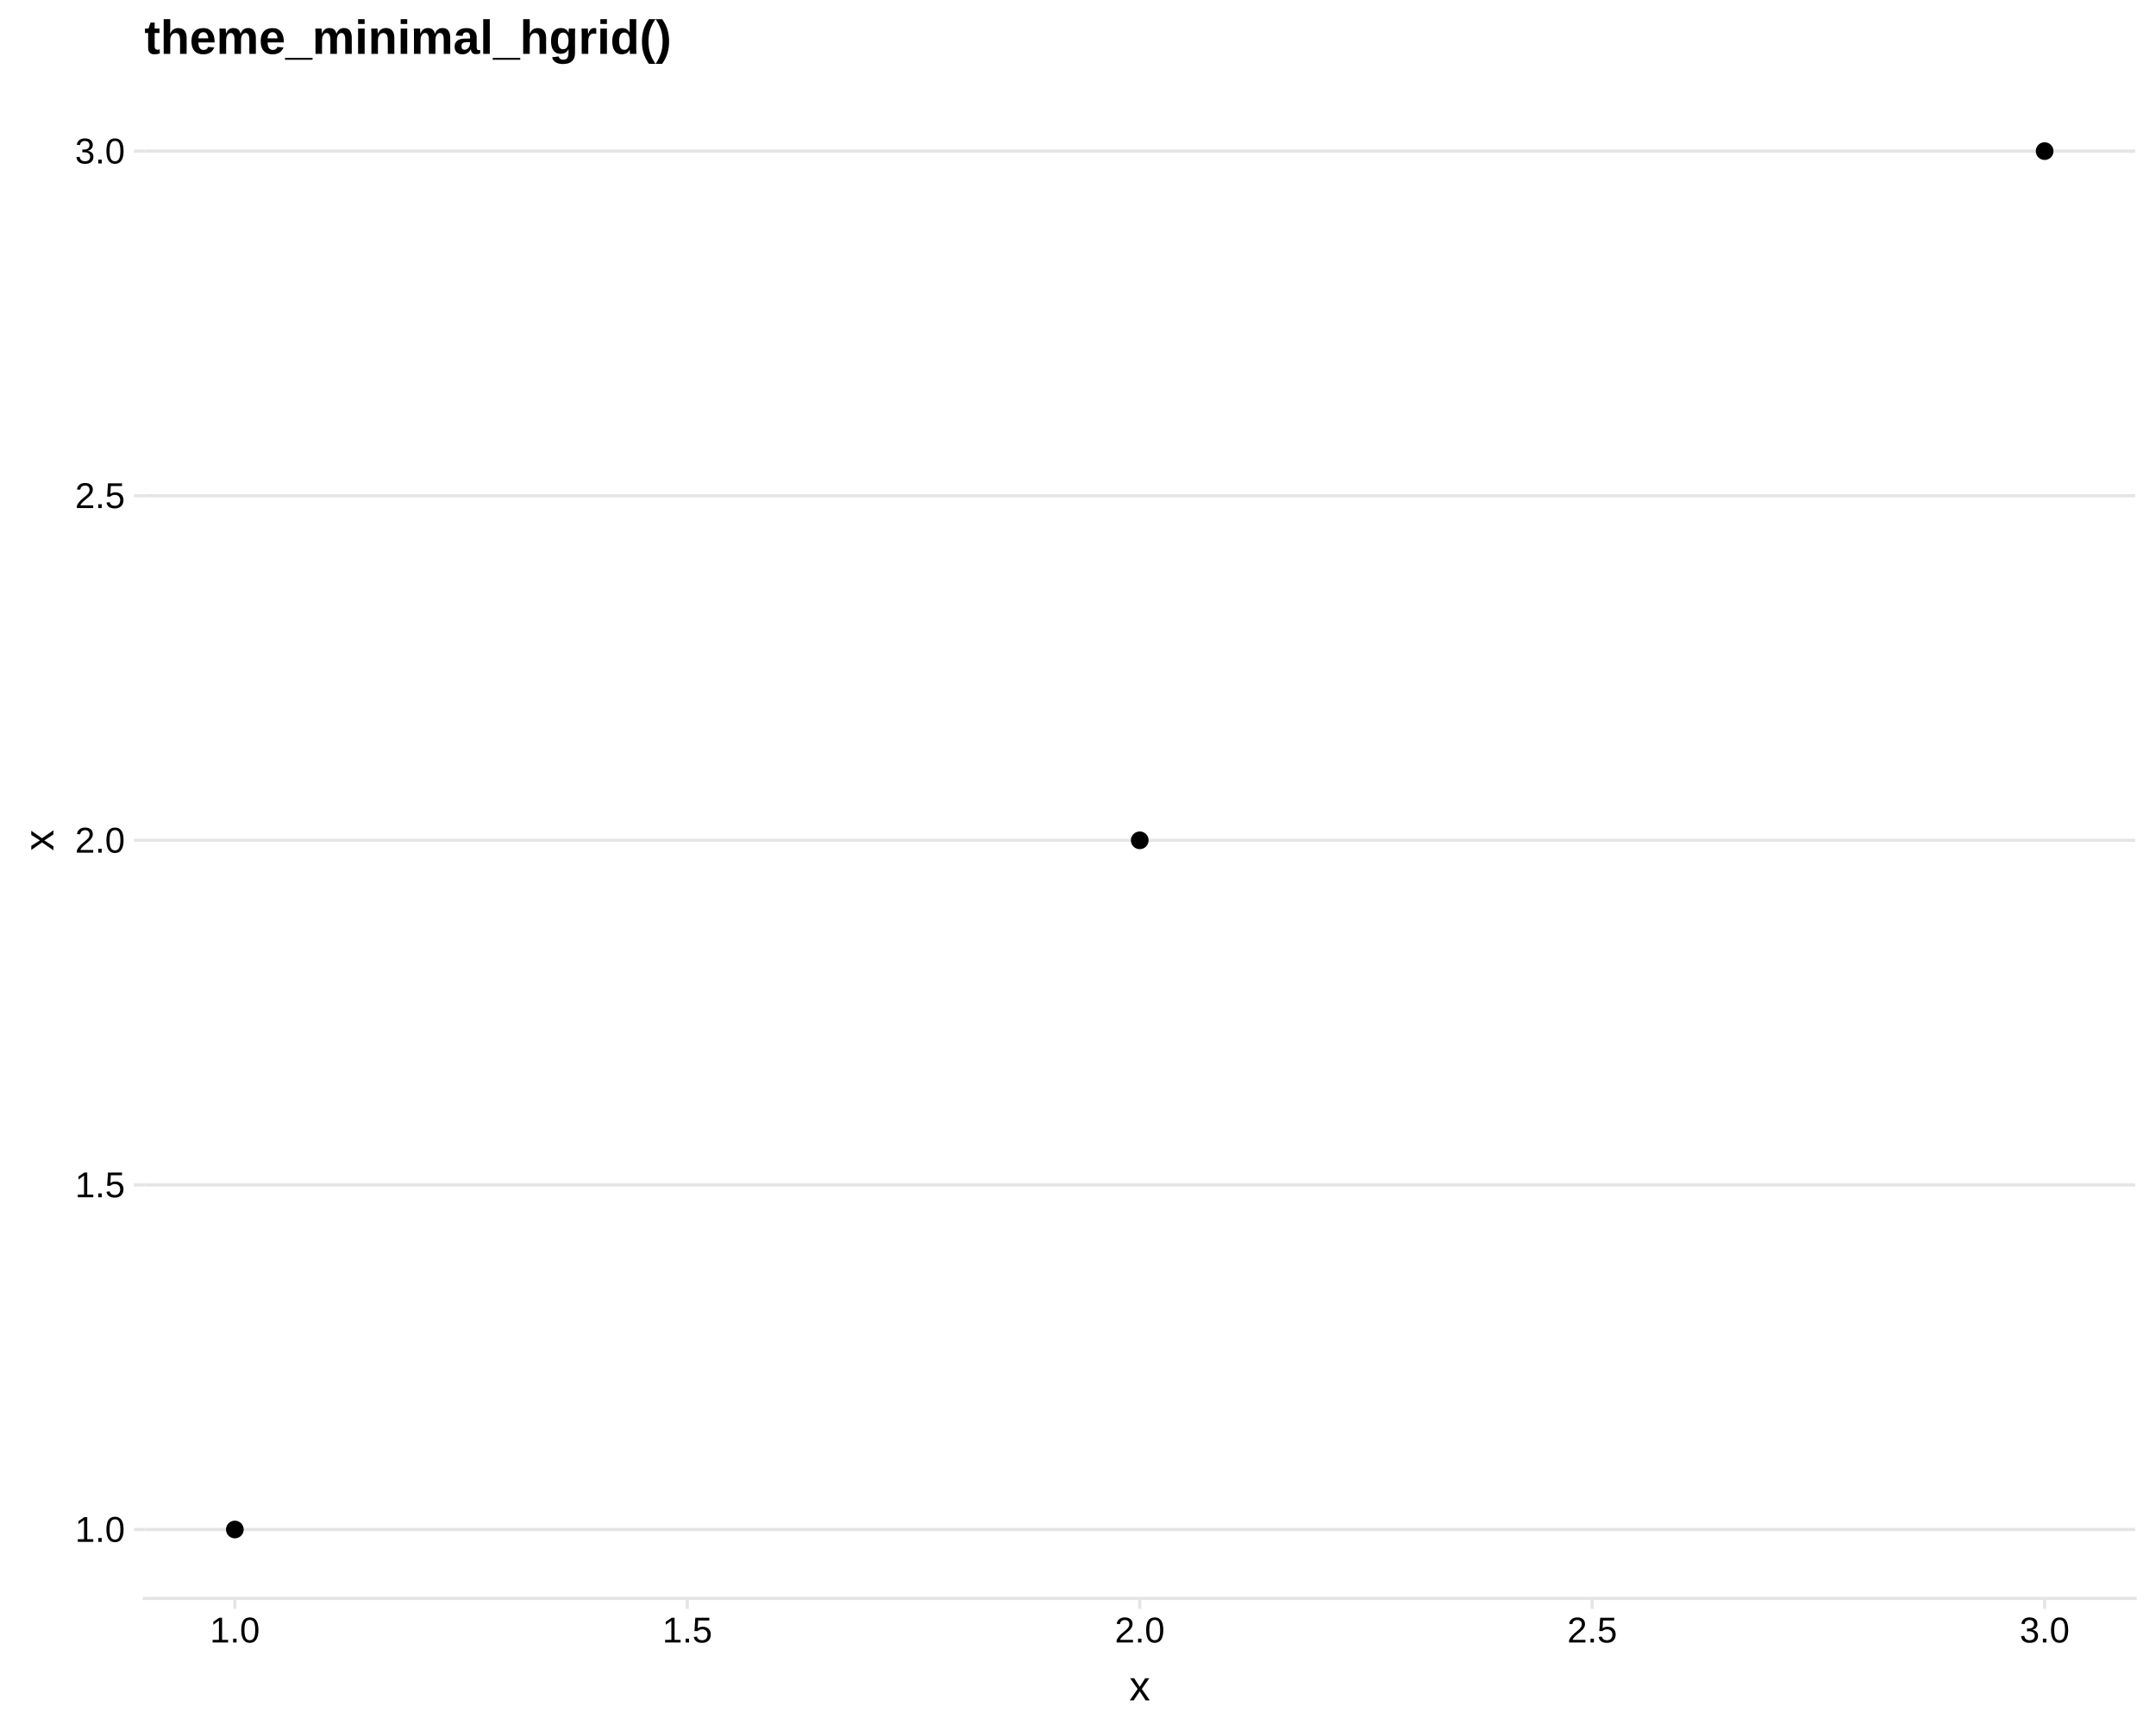
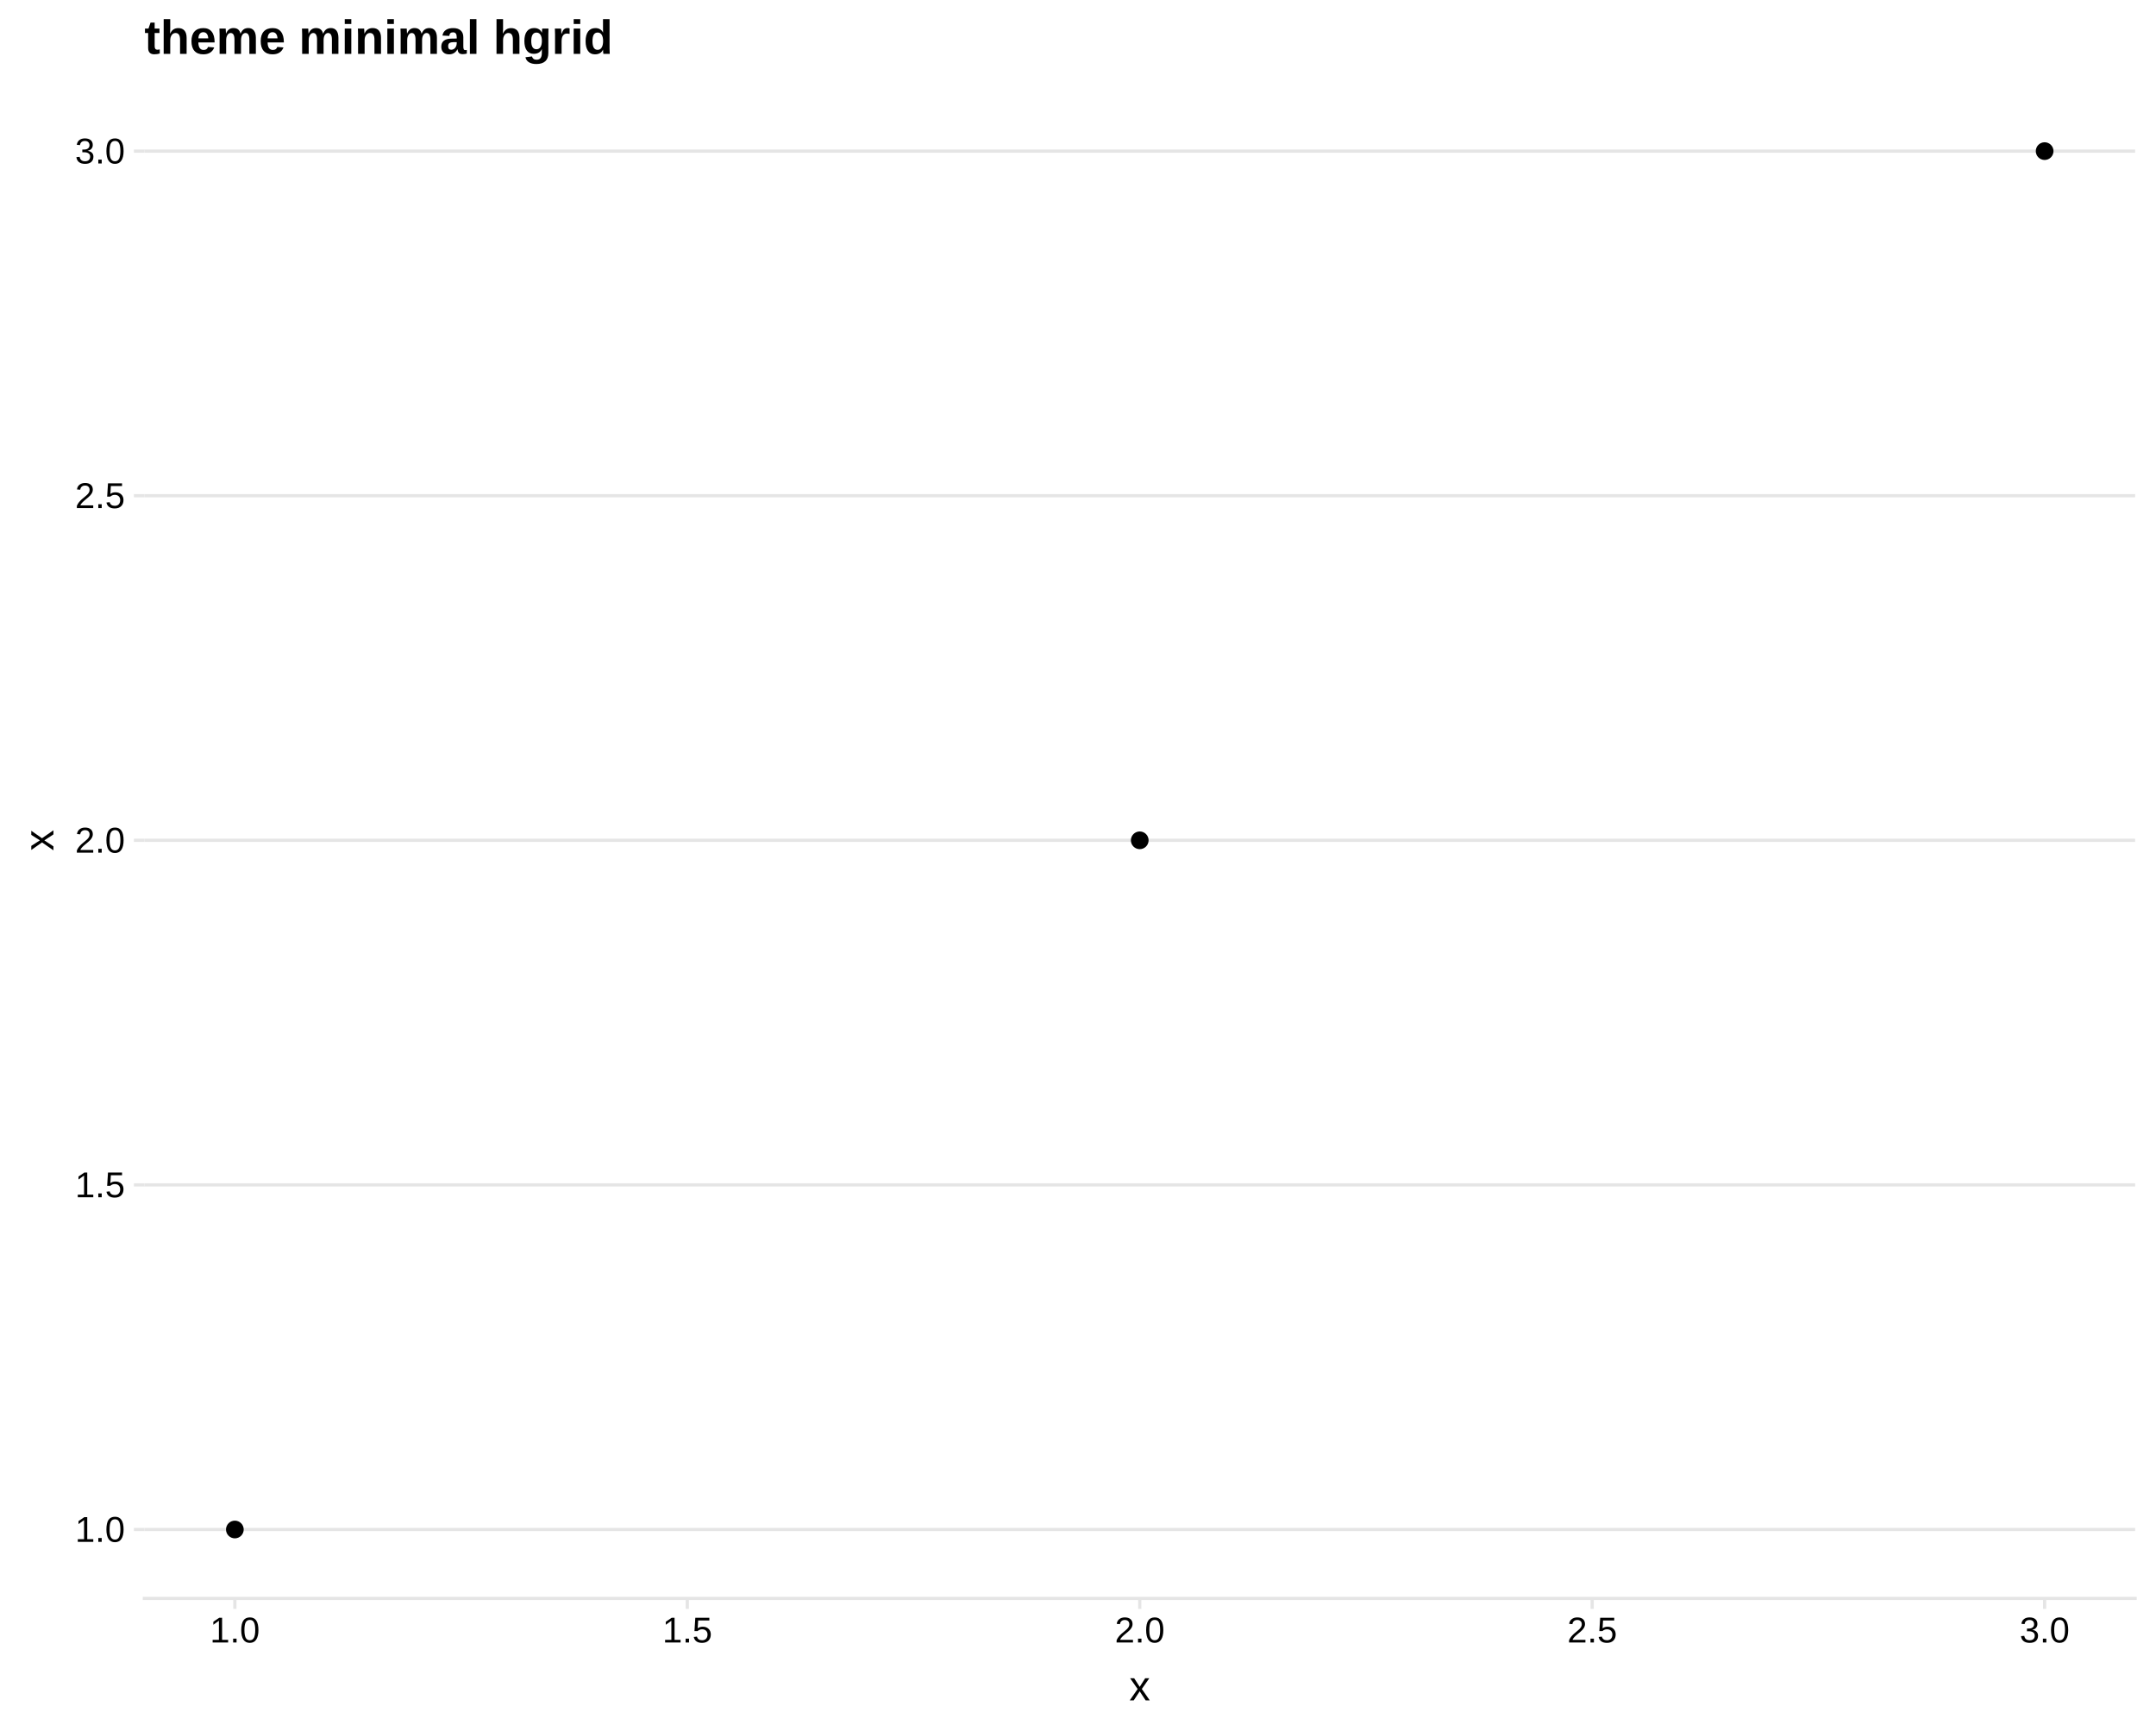
<svg xmlns="http://www.w3.org/2000/svg" viewBox="0 0 720.00 576.00">
  <defs>
    <style type="text/css">
    line, polyline, polygon, path, rect, circle {
      fill: none;
      stroke: #000000;
      stroke-linecap: round;
      stroke-linejoin: round;
      stroke-miterlimit: 10.00;
    }
  </style>
  </defs>
  <rect width="100%" height="100%" style="stroke: none; fill: #FFFFFF;" />
  <defs>
    <clipPath id="cpNDguMjF8NzEzLjAzfDUzMy43M3wyNy40NQ==">
      <rect x="48.21" y="27.45" width="664.82" height="506.28" />
    </clipPath>
  </defs>
  <polyline points="48.21,510.72 713.03,510.72 " style="stroke-width: 1.07; stroke: #E5E5E5; stroke-linecap: butt;" clip-path="url(#cpNDguMjF8NzEzLjAzfDUzMy43M3wyNy40NQ==)" />
  <polyline points="48.21,395.65 713.03,395.65 " style="stroke-width: 1.07; stroke: #E5E5E5; stroke-linecap: butt;" clip-path="url(#cpNDguMjF8NzEzLjAzfDUzMy43M3wyNy40NQ==)" />
  <polyline points="48.21,280.59 713.03,280.59 " style="stroke-width: 1.07; stroke: #E5E5E5; stroke-linecap: butt;" clip-path="url(#cpNDguMjF8NzEzLjAzfDUzMy43M3wyNy40NQ==)" />
  <polyline points="48.21,165.52 713.03,165.52 " style="stroke-width: 1.07; stroke: #E5E5E5; stroke-linecap: butt;" clip-path="url(#cpNDguMjF8NzEzLjAzfDUzMy43M3wyNy40NQ==)" />
  <polyline points="48.21,50.46 713.03,50.46 " style="stroke-width: 1.07; stroke: #E5E5E5; stroke-linecap: butt;" clip-path="url(#cpNDguMjF8NzEzLjAzfDUzMy43M3wyNy40NQ==)" />
  <circle cx="78.43" cy="510.72" r="1.95pt" style="stroke-width: 0.71; fill: #000000;" clip-path="url(#cpNDguMjF8NzEzLjAzfDUzMy43M3wyNy40NQ==)" />
  <circle cx="380.62" cy="280.59" r="1.95pt" style="stroke-width: 0.71; fill: #000000;" clip-path="url(#cpNDguMjF8NzEzLjAzfDUzMy43M3wyNy40NQ==)" />
  <circle cx="682.81" cy="50.46" r="1.95pt" style="stroke-width: 0.71; fill: #000000;" clip-path="url(#cpNDguMjF8NzEzLjAzfDUzMy43M3wyNy40NQ==)" />
  <defs>
    <clipPath id="cpMC4wMHw3MjAuMDB8NTc2LjAwfDAuMDA=">
      <rect x="0.00" y="0.00" width="720.00" height="576.00" />
    </clipPath>
  </defs>
  <g clip-path="url(#cpMC4wMHw3MjAuMDB8NTc2LjAwfDAuMDA=)">
    <text x="25.06" y="514.84" style="font-size: 12.00px; font-family: Liberation Sans;" textLength="16.67px" lengthAdjust="spacingAndGlyphs">1.0</text>
  </g>
  <g clip-path="url(#cpMC4wMHw3MjAuMDB8NTc2LjAwfDAuMDA=)">
    <text x="25.06" y="399.78" style="font-size: 12.00px; font-family: Liberation Sans;" textLength="16.67px" lengthAdjust="spacingAndGlyphs">1.5</text>
  </g>
  <g clip-path="url(#cpMC4wMHw3MjAuMDB8NTc2LjAwfDAuMDA=)">
    <text x="25.06" y="284.71" style="font-size: 12.00px; font-family: Liberation Sans;" textLength="16.67px" lengthAdjust="spacingAndGlyphs">2.0</text>
  </g>
  <g clip-path="url(#cpMC4wMHw3MjAuMDB8NTc2LjAwfDAuMDA=)">
    <text x="25.06" y="169.65" style="font-size: 12.00px; font-family: Liberation Sans;" textLength="16.67px" lengthAdjust="spacingAndGlyphs">2.5</text>
  </g>
  <g clip-path="url(#cpMC4wMHw3MjAuMDB8NTc2LjAwfDAuMDA=)">
    <text x="25.06" y="54.59" style="font-size: 12.00px; font-family: Liberation Sans;" textLength="16.67px" lengthAdjust="spacingAndGlyphs">3.0</text>
  </g>
  <polyline points="44.72,510.72 48.21,510.72 " style="stroke-width: 1.07; stroke: #E5E5E5; stroke-linecap: butt;" clip-path="url(#cpMC4wMHw3MjAuMDB8NTc2LjAwfDAuMDA=)" />
  <polyline points="44.72,395.65 48.21,395.65 " style="stroke-width: 1.07; stroke: #E5E5E5; stroke-linecap: butt;" clip-path="url(#cpMC4wMHw3MjAuMDB8NTc2LjAwfDAuMDA=)" />
  <polyline points="44.72,280.59 48.21,280.59 " style="stroke-width: 1.07; stroke: #E5E5E5; stroke-linecap: butt;" clip-path="url(#cpMC4wMHw3MjAuMDB8NTc2LjAwfDAuMDA=)" />
  <polyline points="44.72,165.52 48.21,165.52 " style="stroke-width: 1.07; stroke: #E5E5E5; stroke-linecap: butt;" clip-path="url(#cpMC4wMHw3MjAuMDB8NTc2LjAwfDAuMDA=)" />
  <polyline points="44.72,50.46 48.21,50.46 " style="stroke-width: 1.07; stroke: #E5E5E5; stroke-linecap: butt;" clip-path="url(#cpMC4wMHw3MjAuMDB8NTc2LjAwfDAuMDA=)" />
  <polyline points="48.21,533.73 713.03,533.73 " style="stroke-width: 1.07; stroke: #E5E5E5; stroke-linecap: square;" clip-path="url(#cpMC4wMHw3MjAuMDB8NTc2LjAwfDAuMDA=)" />
  <polyline points="78.43,537.22 78.43,533.73 " style="stroke-width: 1.07; stroke: #E5E5E5; stroke-linecap: butt;" clip-path="url(#cpMC4wMHw3MjAuMDB8NTc2LjAwfDAuMDA=)" />
  <polyline points="229.52,537.22 229.52,533.73 " style="stroke-width: 1.07; stroke: #E5E5E5; stroke-linecap: butt;" clip-path="url(#cpMC4wMHw3MjAuMDB8NTc2LjAwfDAuMDA=)" />
  <polyline points="380.62,537.22 380.62,533.73 " style="stroke-width: 1.07; stroke: #E5E5E5; stroke-linecap: butt;" clip-path="url(#cpMC4wMHw3MjAuMDB8NTc2LjAwfDAuMDA=)" />
  <polyline points="531.71,537.22 531.71,533.73 " style="stroke-width: 1.07; stroke: #E5E5E5; stroke-linecap: butt;" clip-path="url(#cpMC4wMHw3MjAuMDB8NTc2LjAwfDAuMDA=)" />
  <polyline points="682.81,537.22 682.81,533.73 " style="stroke-width: 1.07; stroke: #E5E5E5; stroke-linecap: butt;" clip-path="url(#cpMC4wMHw3MjAuMDB8NTc2LjAwfDAuMDA=)" />
  <g clip-path="url(#cpMC4wMHw3MjAuMDB8NTc2LjAwfDAuMDA=)">
    <text x="70.09" y="548.45" style="font-size: 12.00px; font-family: Liberation Sans;" textLength="16.67px" lengthAdjust="spacingAndGlyphs">1.0</text>
  </g>
  <g clip-path="url(#cpMC4wMHw3MjAuMDB8NTc2LjAwfDAuMDA=)">
    <text x="221.19" y="548.45" style="font-size: 12.00px; font-family: Liberation Sans;" textLength="16.67px" lengthAdjust="spacingAndGlyphs">1.5</text>
  </g>
  <g clip-path="url(#cpMC4wMHw3MjAuMDB8NTc2LjAwfDAuMDA=)">
    <text x="372.28" y="548.45" style="font-size: 12.00px; font-family: Liberation Sans;" textLength="16.67px" lengthAdjust="spacingAndGlyphs">2.0</text>
  </g>
  <g clip-path="url(#cpMC4wMHw3MjAuMDB8NTc2LjAwfDAuMDA=)">
    <text x="523.38" y="548.45" style="font-size: 12.00px; font-family: Liberation Sans;" textLength="16.67px" lengthAdjust="spacingAndGlyphs">2.5</text>
  </g>
  <g clip-path="url(#cpMC4wMHw3MjAuMDB8NTc2LjAwfDAuMDA=)">
    <text x="674.47" y="548.45" style="font-size: 12.00px; font-family: Liberation Sans;" textLength="16.67px" lengthAdjust="spacingAndGlyphs">3.0</text>
  </g>
  <g clip-path="url(#cpMC4wMHw3MjAuMDB8NTc2LjAwfDAuMDA=)">
    <text x="377.12" y="567.78" style="font-size: 14.00px; font-family: Liberation Sans;" textLength="7.00px" lengthAdjust="spacingAndGlyphs">x</text>
  </g>
  <g clip-path="url(#cpMC4wMHw3MjAuMDB8NTc2LjAwfDAuMDA=)">
    <text transform="translate(17.84,284.09) rotate(-90)" style="font-size: 14.00px; font-family: Liberation Sans;" textLength="7.00px" lengthAdjust="spacingAndGlyphs">x</text>
  </g>
  <g clip-path="url(#cpMC4wMHw3MjAuMDB8NTc2LjAwfDAuMDA=)">
-     <text x="48.21" y="17.99" style="font-size: 16.00px; font-weight: bold; font-family: Liberation Sans;" textLength="176.17px" lengthAdjust="spacingAndGlyphs">theme_minimal_hgrid()</text>
+     <text x="48.21" y="17.99" style="font-size: 16.00px; font-weight: bold; font-family: Liberation Sans;" textLength="156.61px" lengthAdjust="spacingAndGlyphs">theme minimal hgrid</text>
  </g>
</svg>
